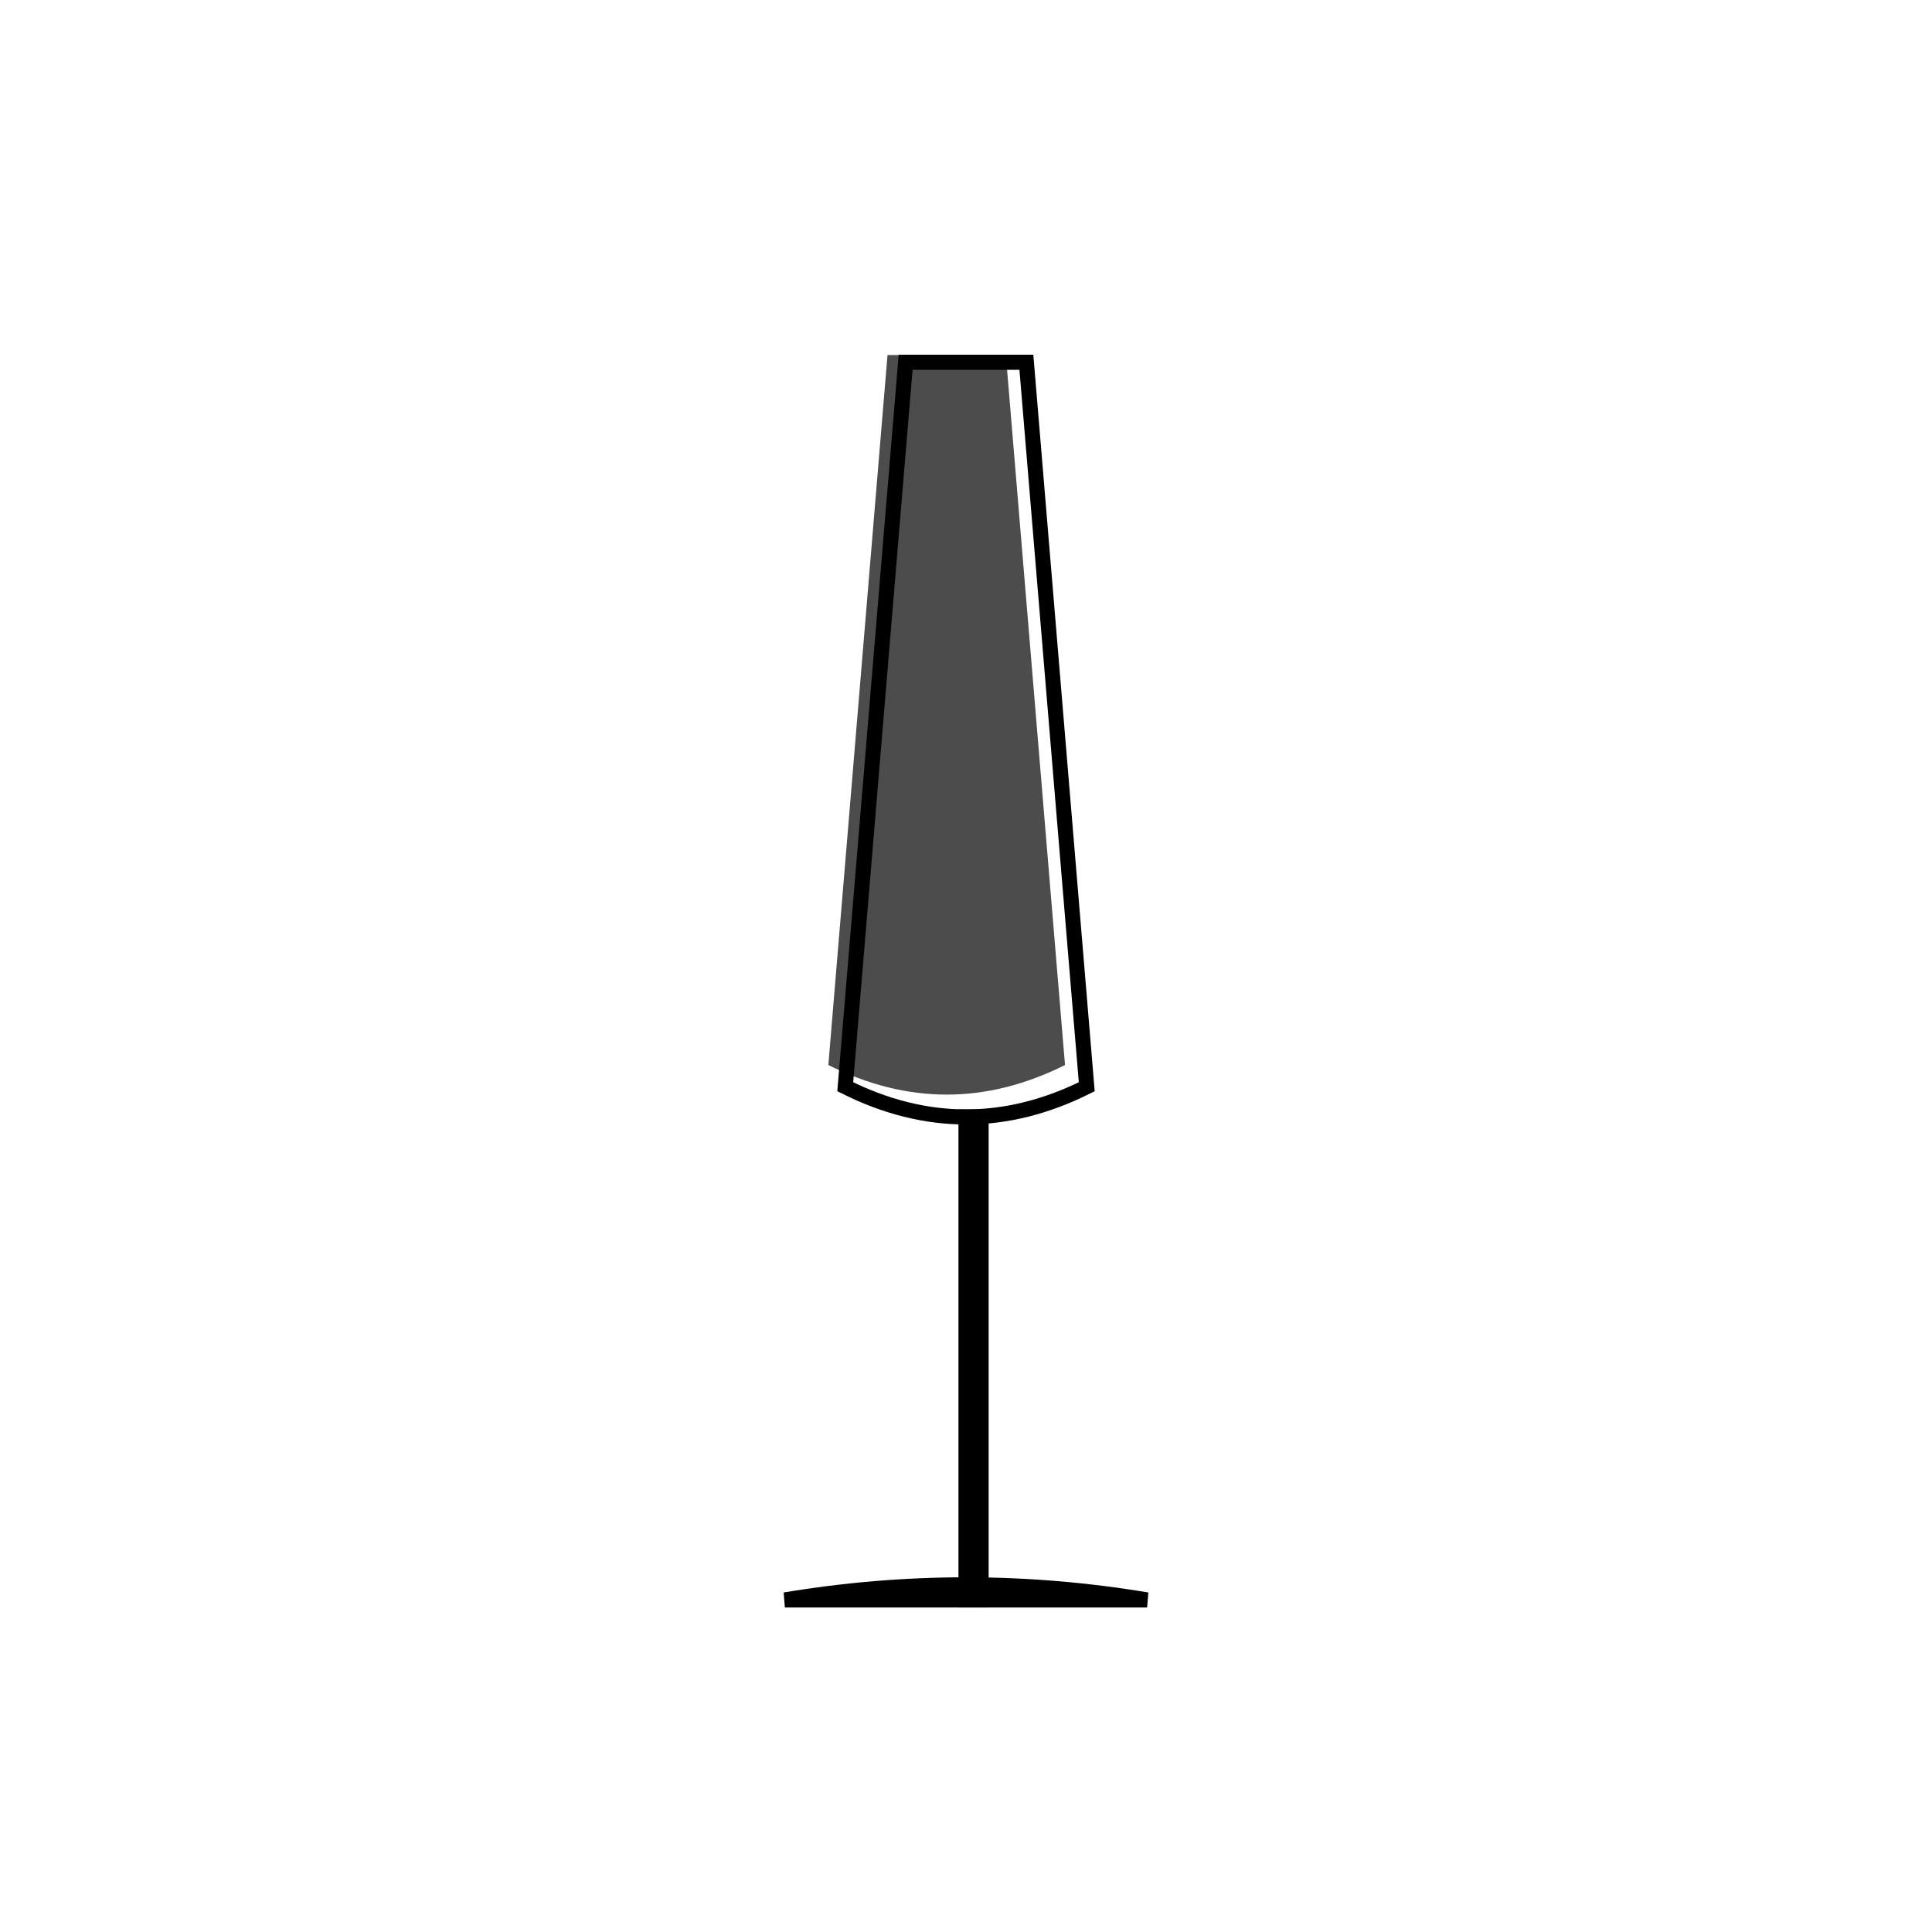
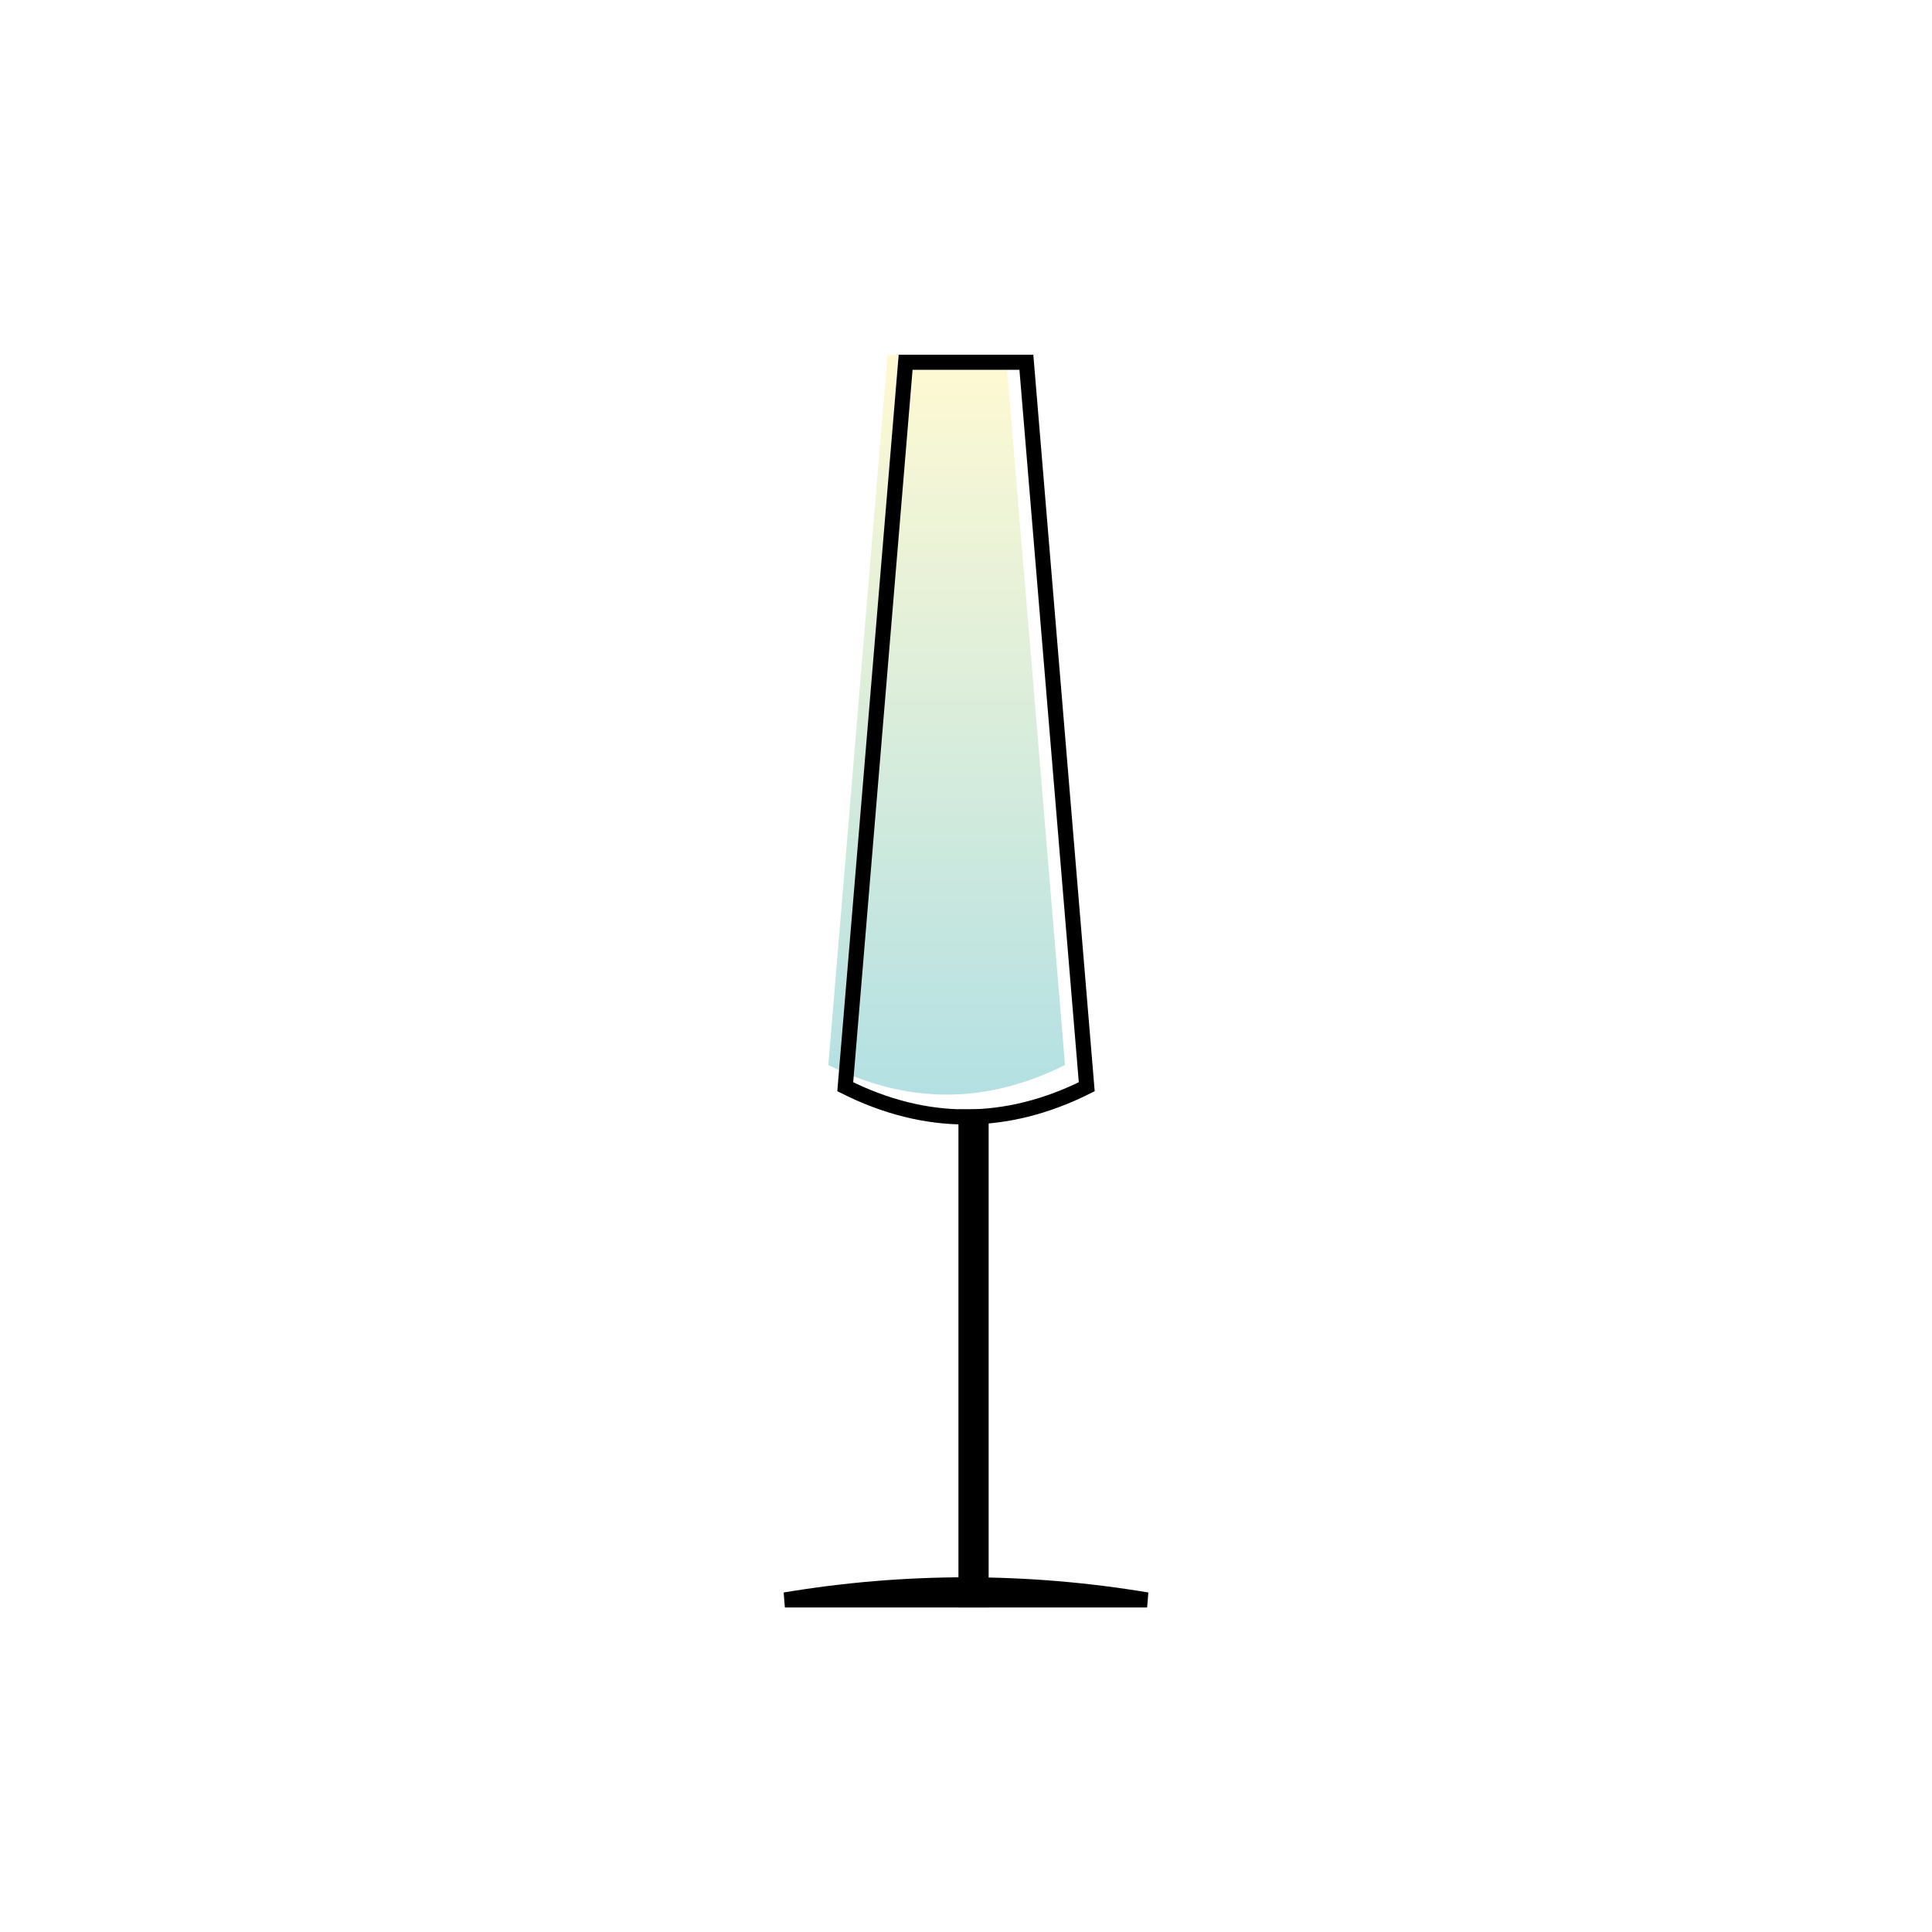
<svg width="80" height="80" viewBox="0 0 64 64">
-   <path d="M30 12 L34 12 L36 36 Q32 38 28 36 Z" transform="scale(0.98)" class="liquid" opacity="0.7" />
+   <defs>
+     <linearGradient id="FluteGlassGrad" x1="0" y1="0" x2="0" y2="1">
+       <stop offset="0%" stop-color="#fff7c0" stop-opacity="1" />
+       <stop offset="100%" stop-color="#93d3d8" stop-opacity="1" />
+     </linearGradient>
+   </defs>
+   <path d="M30 12 L34 12 L36 36 Q32 38 28 36 Z" transform="scale(0.98)" class="liquid" fill="url(#FluteGlassGrad)" opacity="0.7" />
  <path d="M30 12 L34 12 L36 36 Q32 38 28 36 Z" fill="none" stroke="currentColor" stroke-width="0.5" />
  <rect x="32" y="37" width="0.5" height="16" fill="currentColor" stroke="currentColor" stroke-width="0.5" />
  <path d="M26 53 Q32 52 38 53 L38 53 L26 53 Z" fill="currentColor" stroke="currentColor" stroke-width="0.5" />
</svg>
